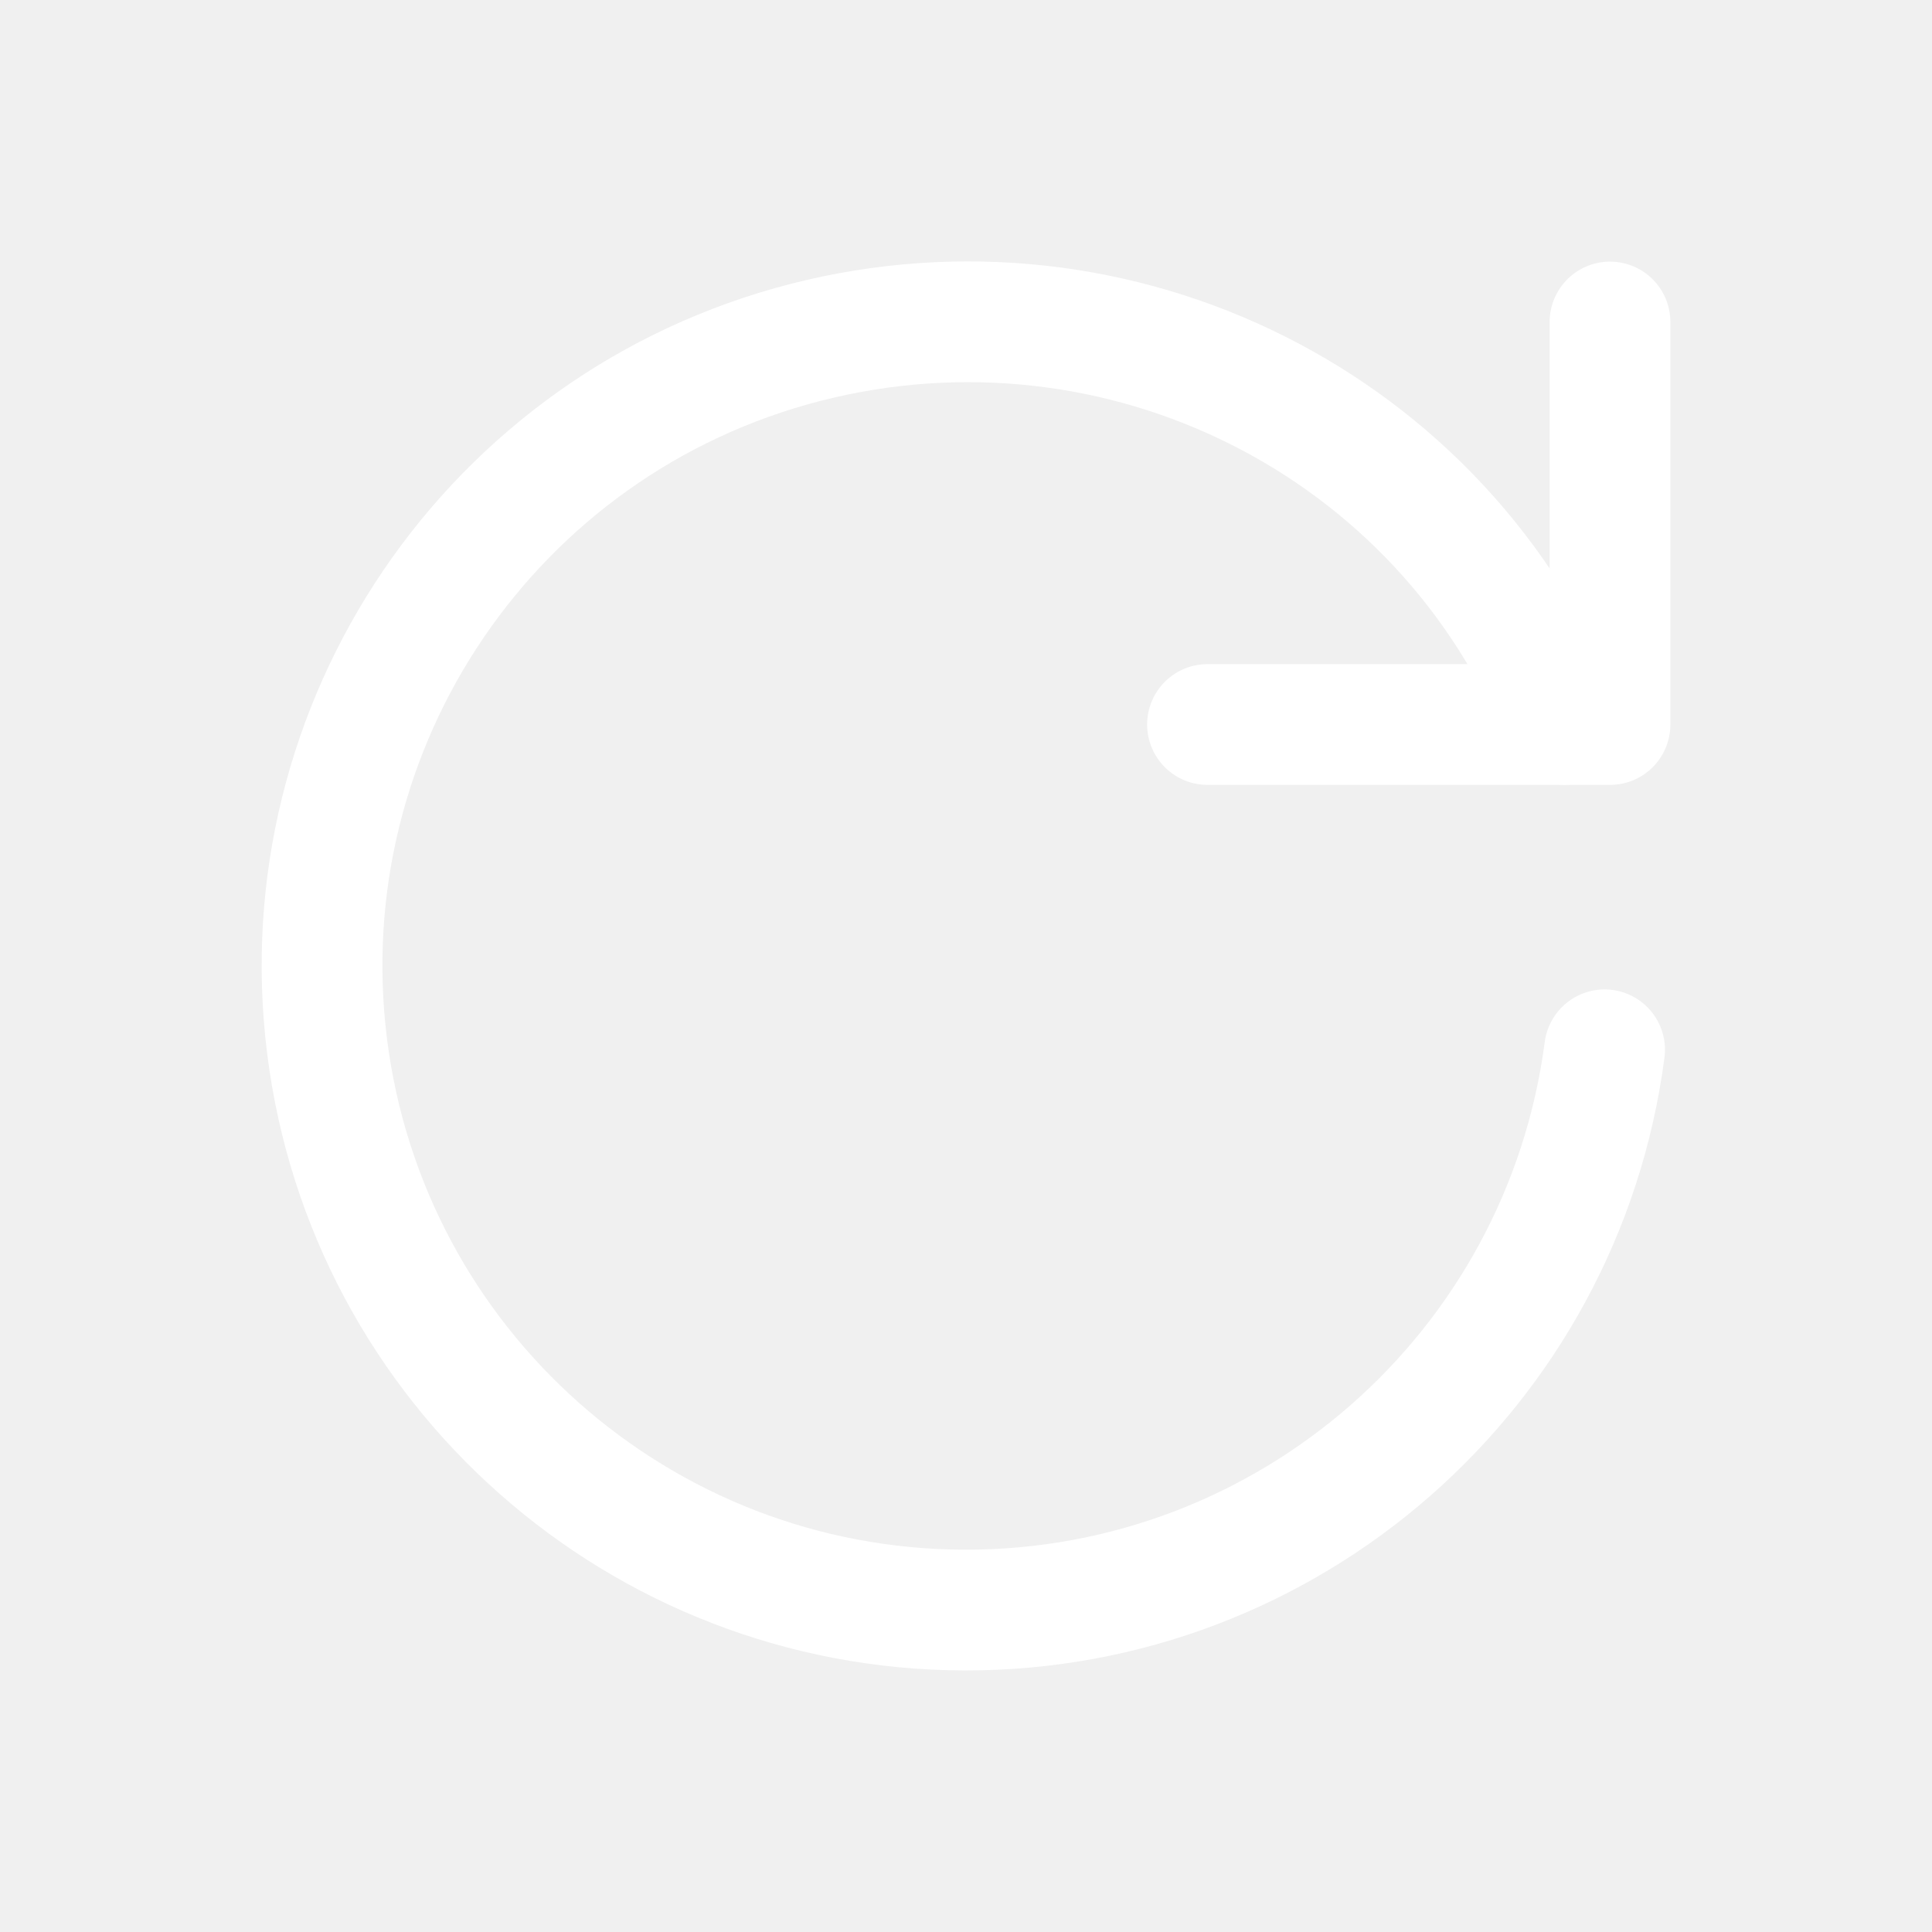
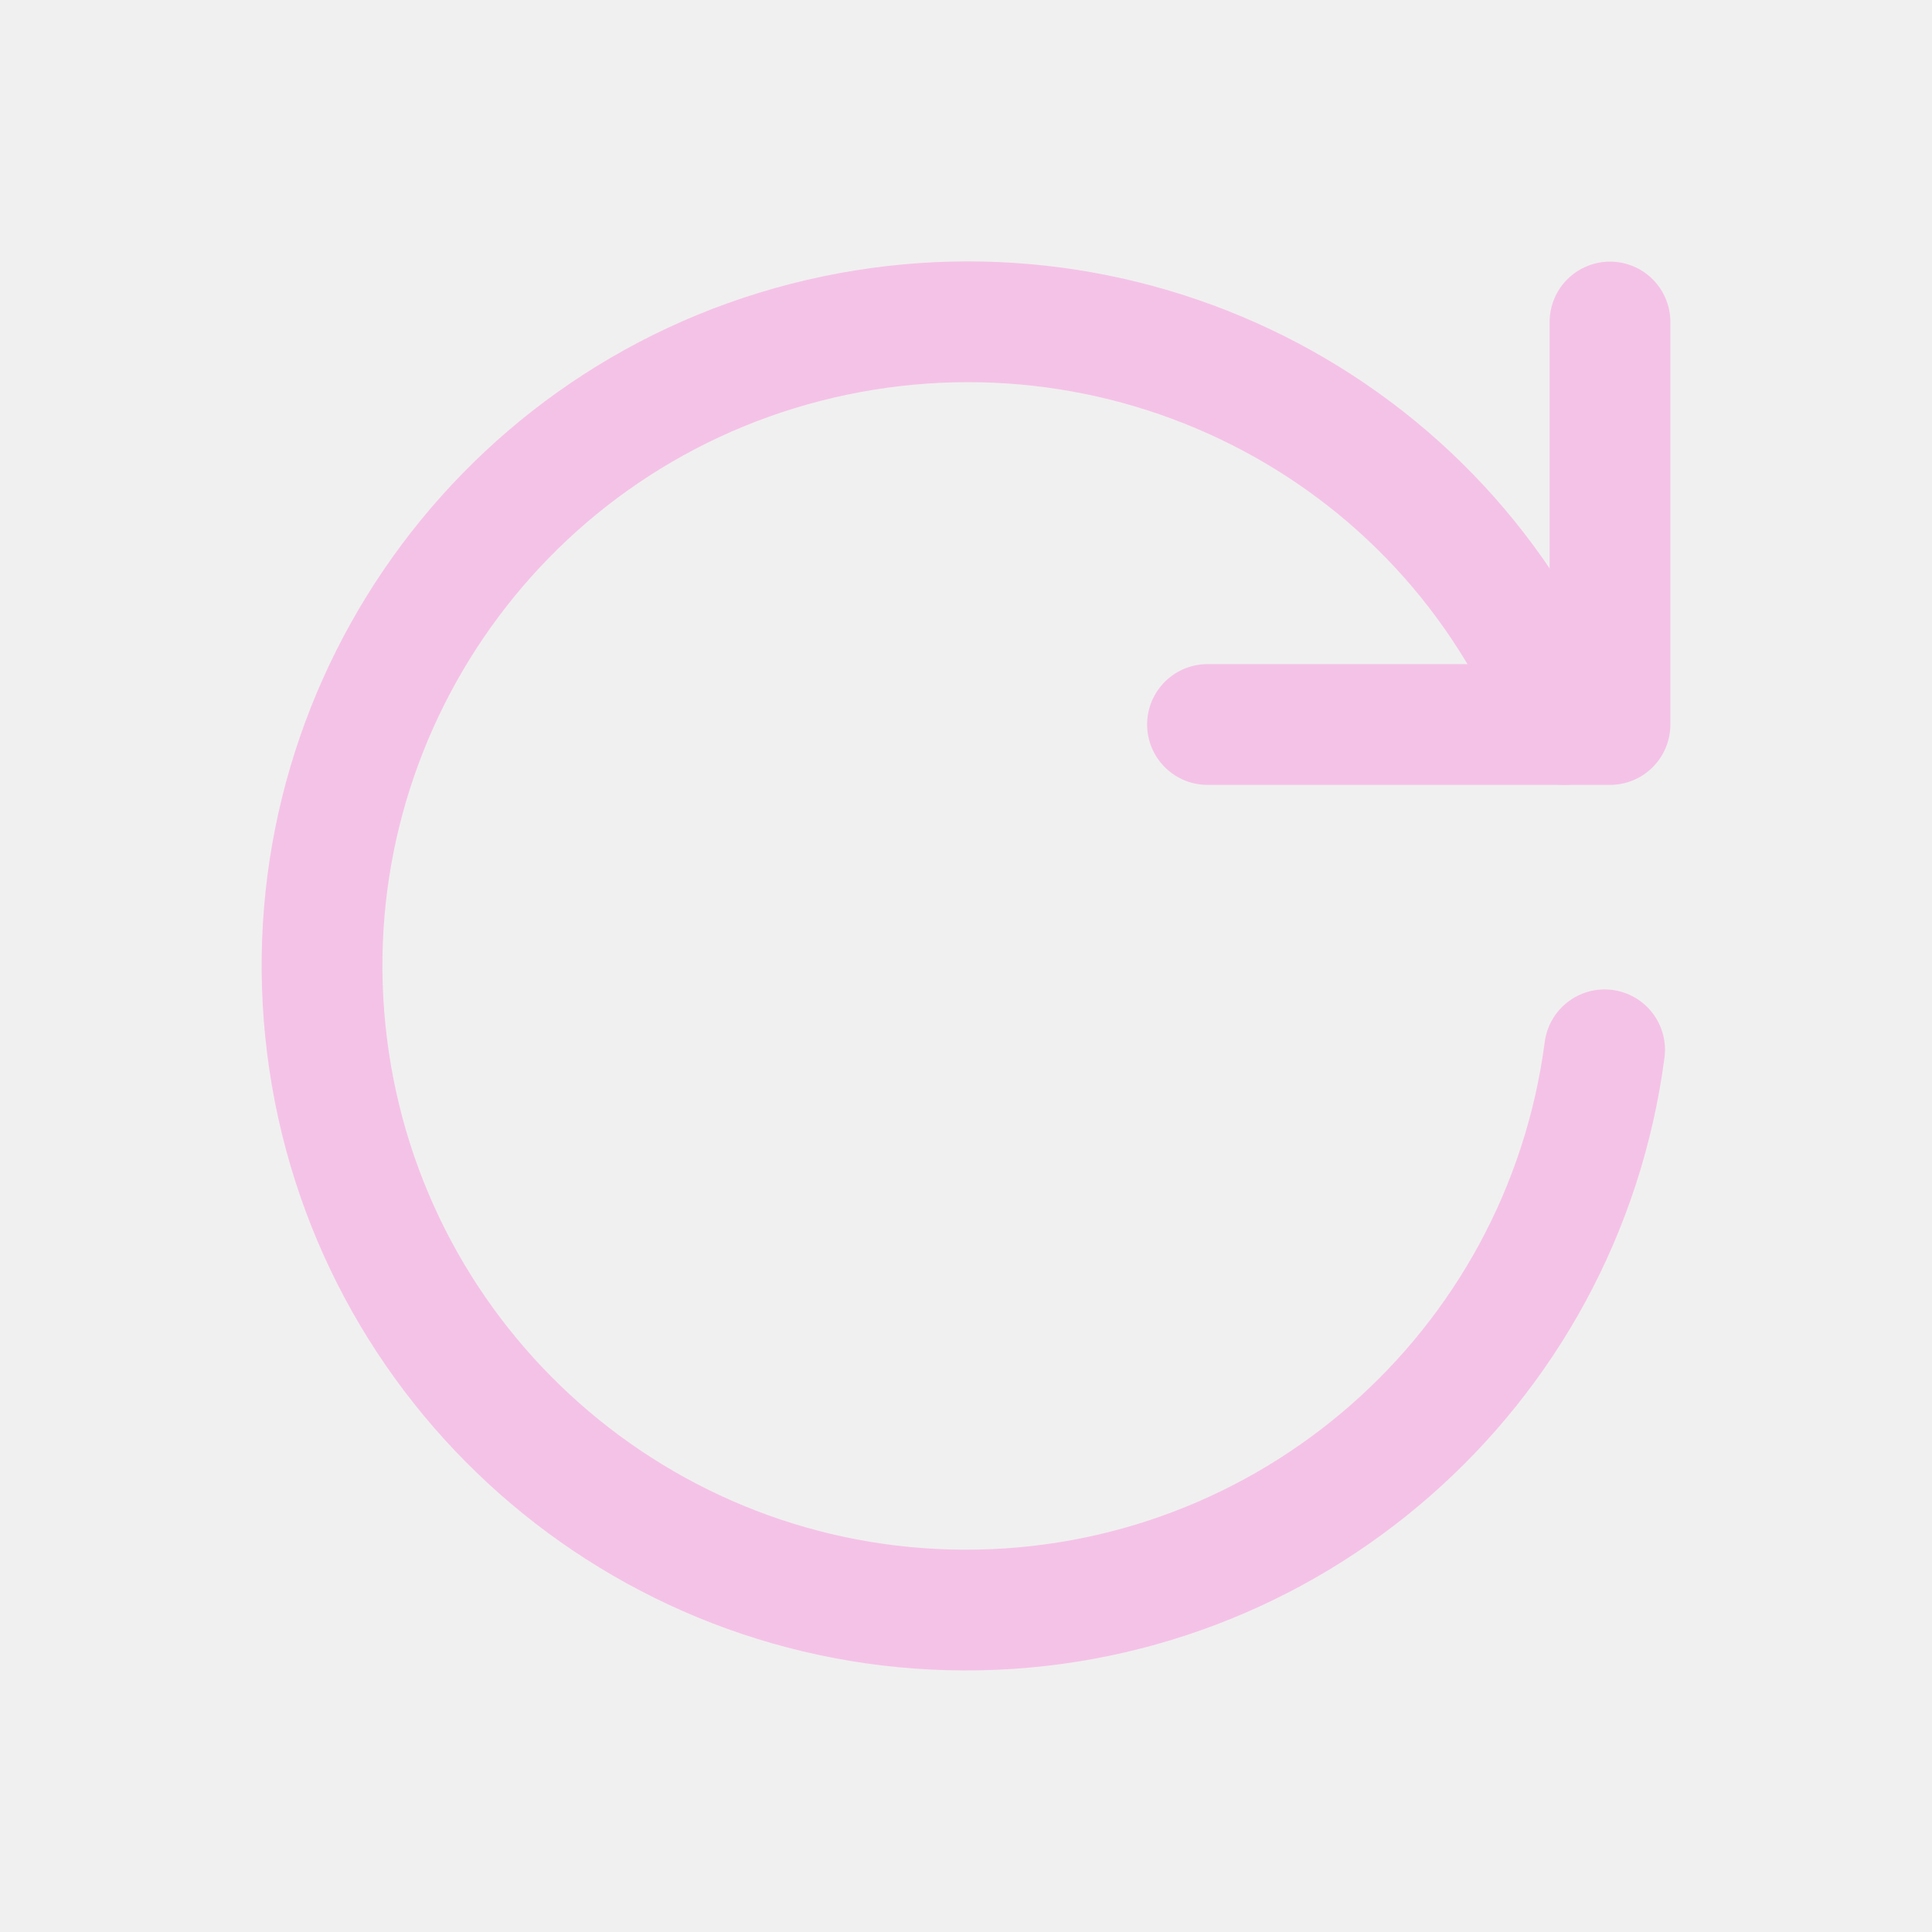
- <svg xmlns="http://www.w3.org/2000/svg" width="128" height="128" viewBox="0 0 24 24" fill="none" stroke="#ffffff" stroke-width="1.5" stroke-linecap="round" stroke-linejoin="round">
+ <svg xmlns="http://www.w3.org/2000/svg" width="128" height="128" viewBox="0 0 24 24" fill="none" stroke="#f5c2e7" stroke-width="1.5" stroke-linecap="round" stroke-linejoin="round">
  <path d="M19.933 13.041a8 8 0 1 1 -9.925 -8.788c3.899 -1 7.935 1.007 9.425 4.747" />
  <path d="M20 4v5h-5" />
</svg>
